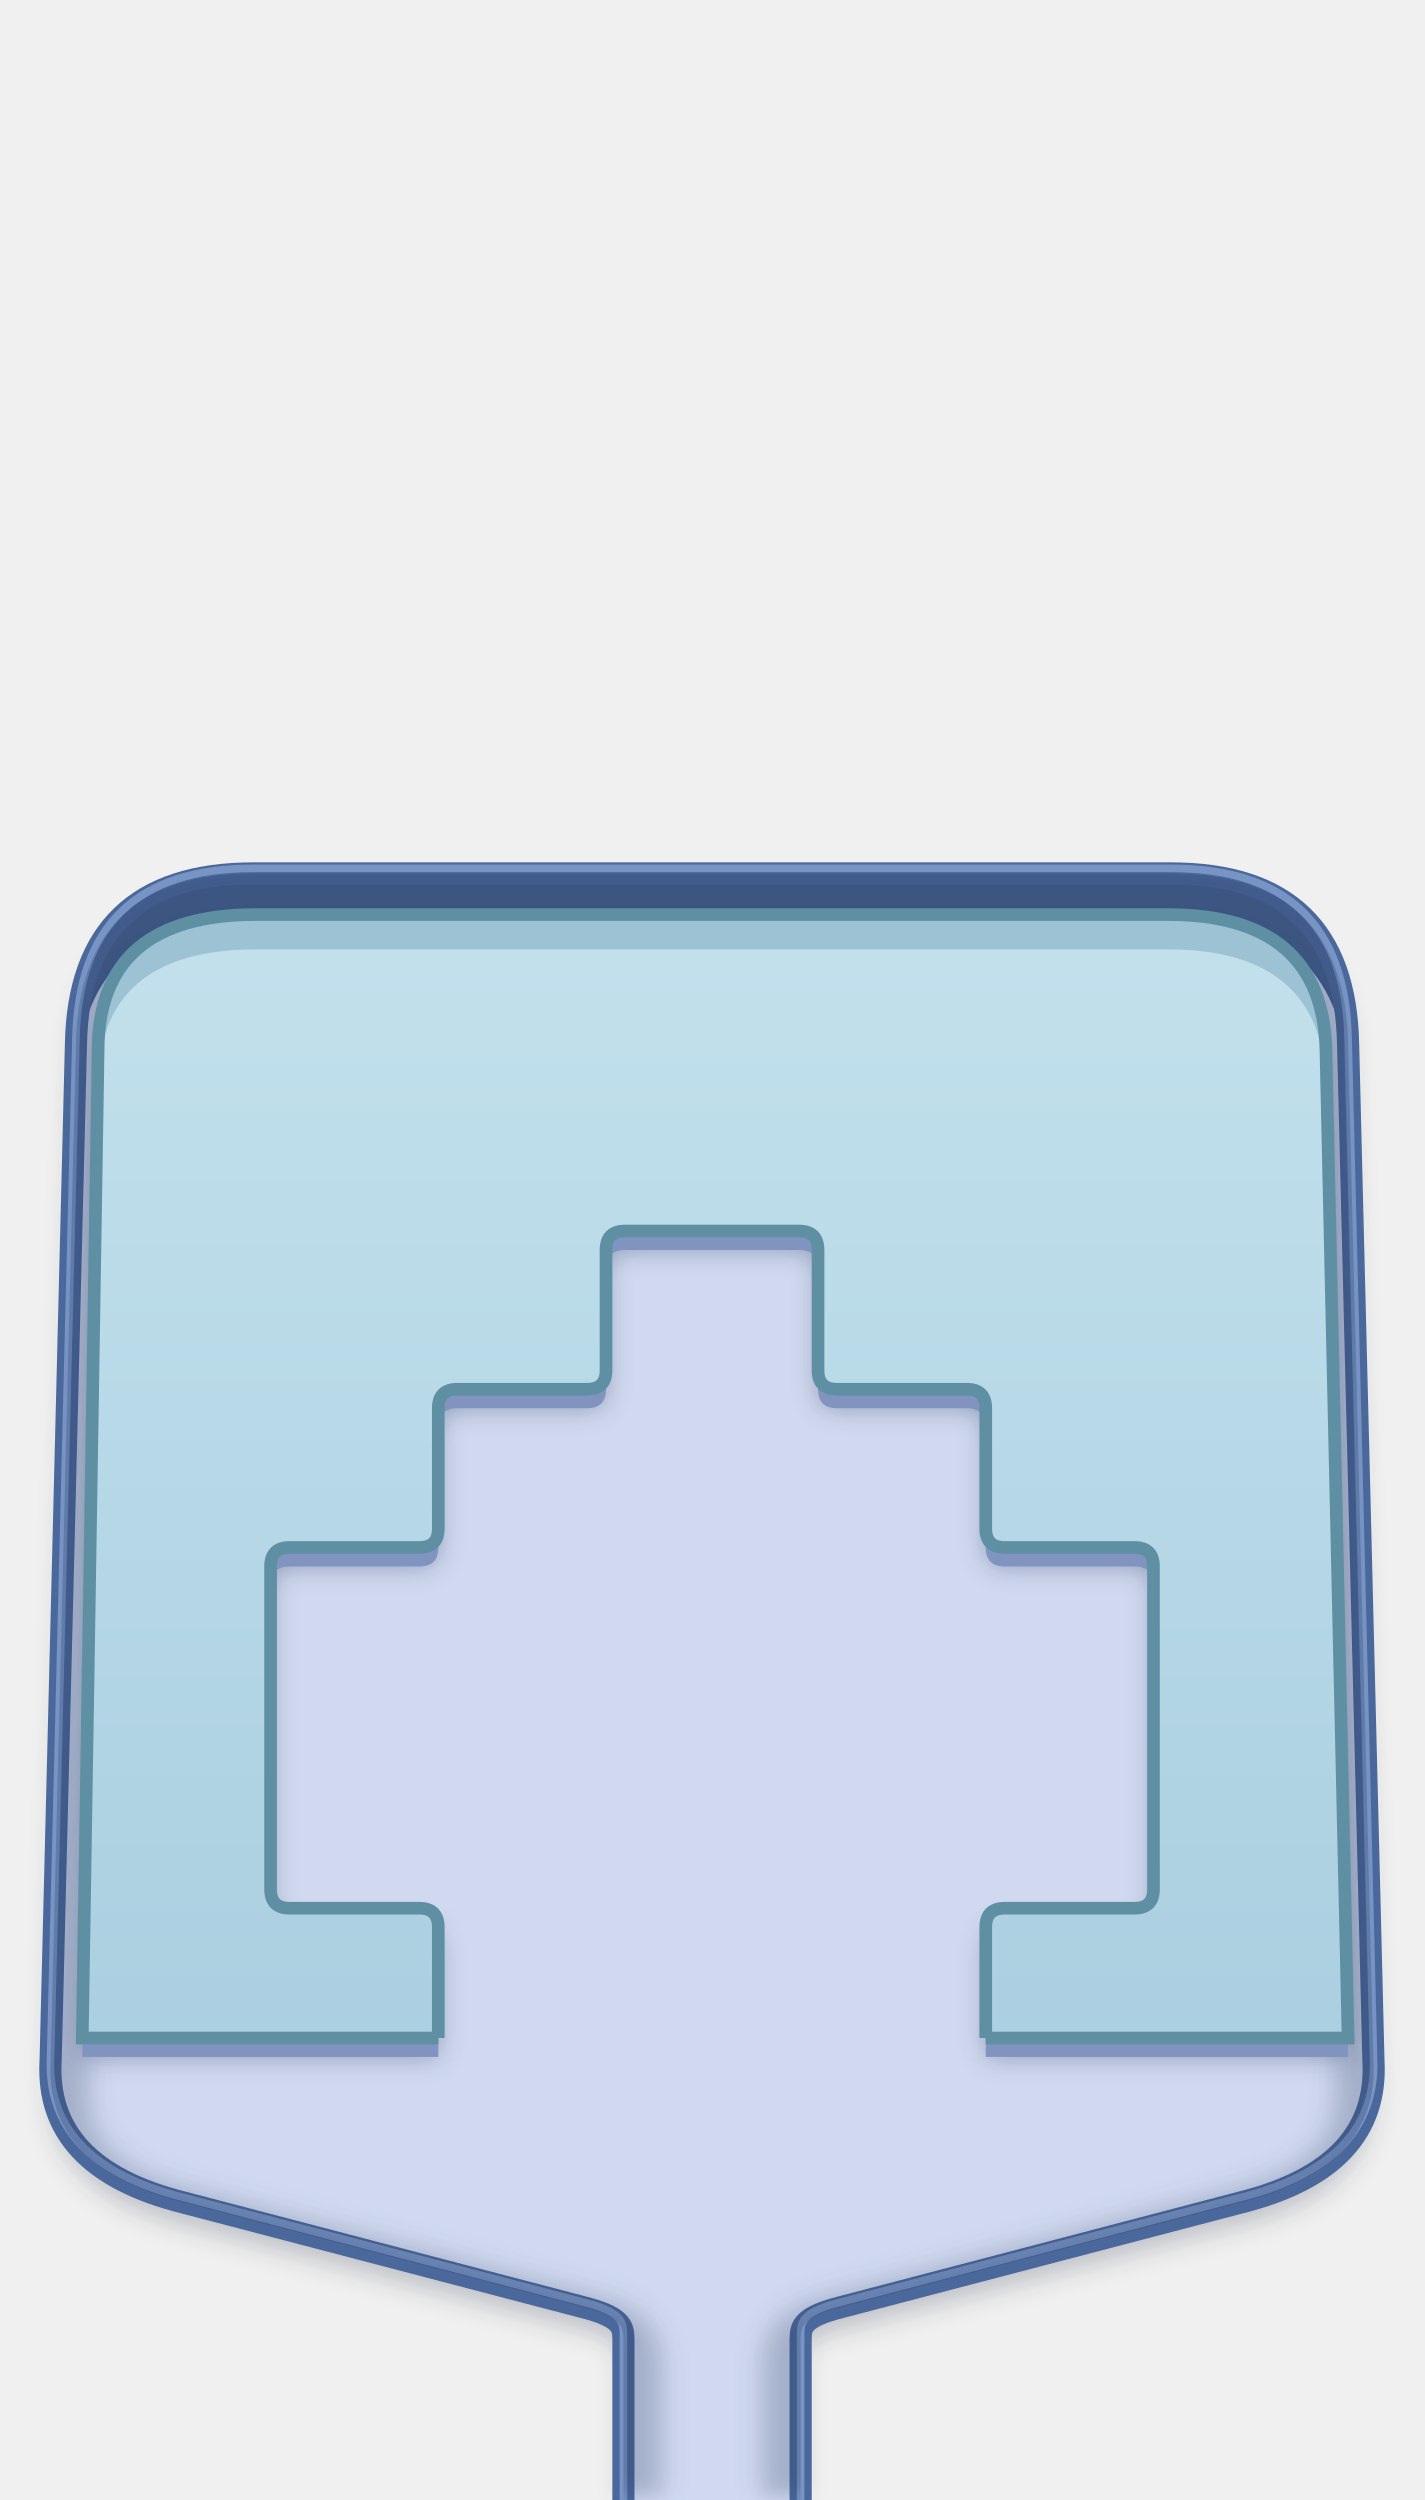
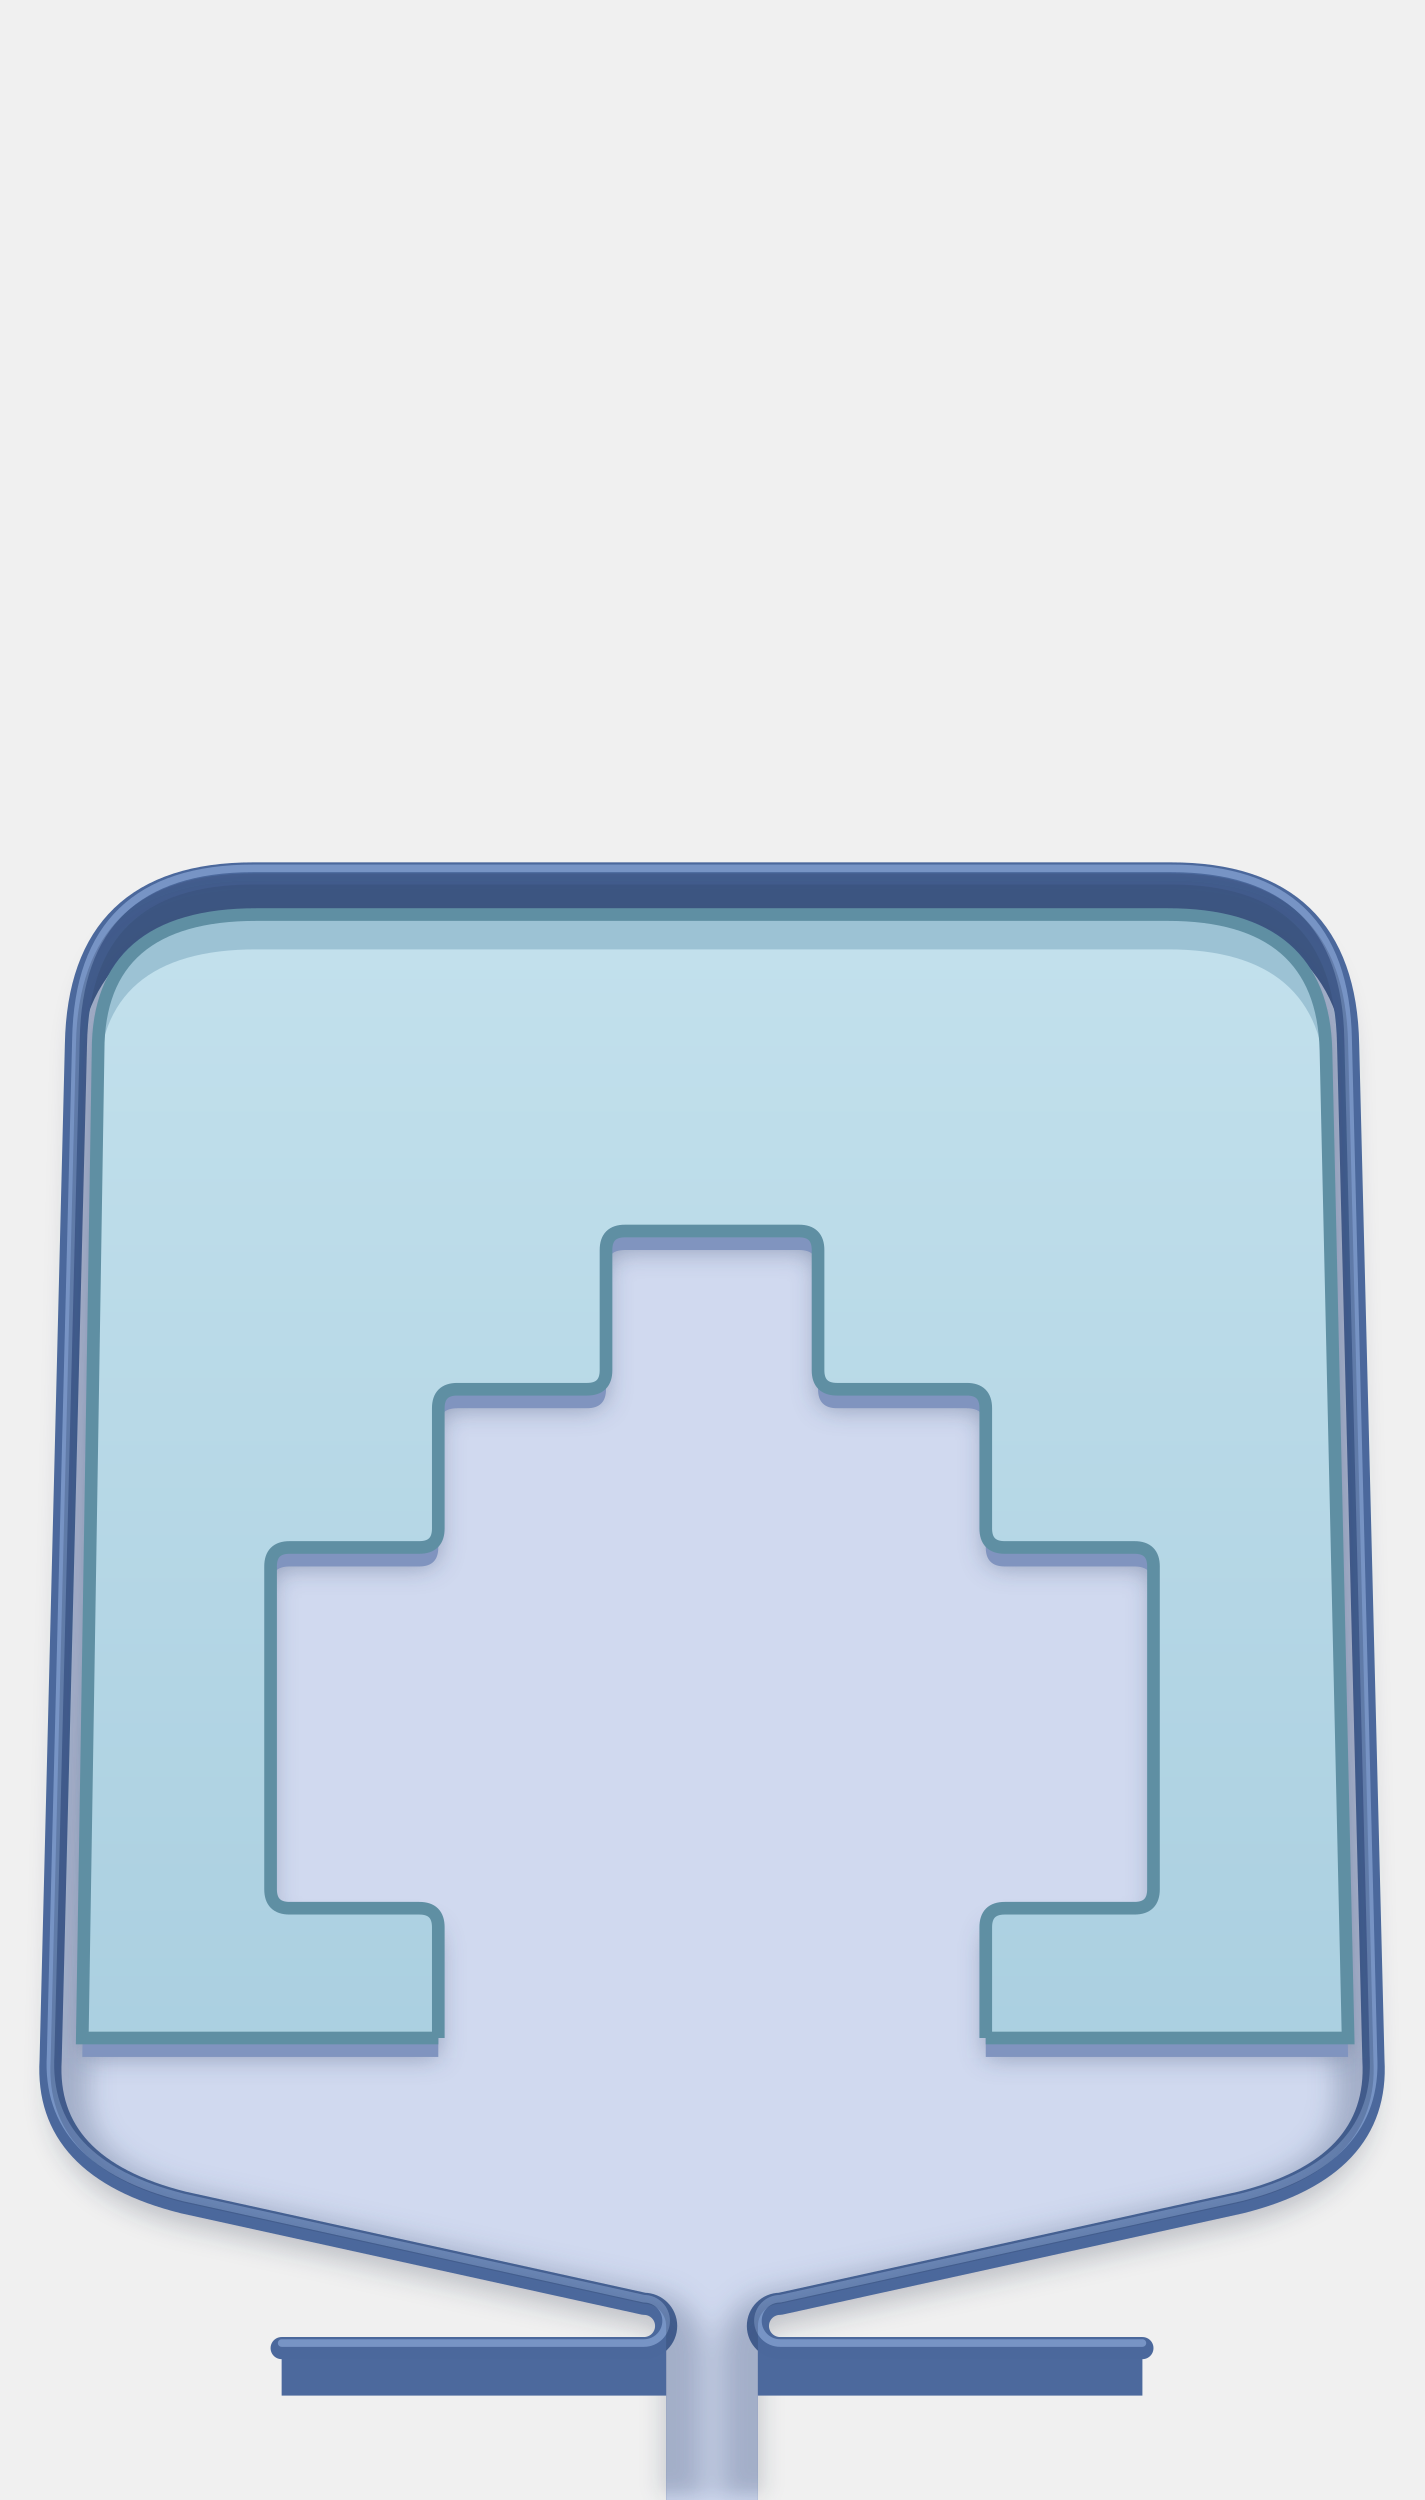
<svg xmlns="http://www.w3.org/2000/svg" width="450" height="790" viewBox="0 0 450 790">
  <defs>
    <linearGradient id="g" x2="0" y2="1">
      <stop stop-color="#c2e0ec" />
      <stop offset="1" stop-color="#aacfe0" />
    </linearGradient>
    <mask id="p">
      <rect width="450" height="790" fill="white" />
      <path d="M144.5,653 Q138.5,653 138.5,647 L138.5,609 Q138.5,603 132.5,603 L91.5,603 Q85.5,603 85.5,597 L85.5,495 Q85.5,489 91.5,489 L132.5,489 Q138.5,489 138.5,483 L138.5,445 Q138.5,439 144.5,439 L185.5,439 Q191.5,439 191.5,433 L191.5,395 Q191.5,389 197.5,389 L252.5,389 Q258.5,389 258.5,395 L258.5,433 Q258.5,439 264.5,439 L305.5,439 Q311.5,439 311.5,445 L311.5,483 Q311.5,489 317.5,489 L358.5,489 Q364.5,489 364.5,495 L364.5,597 Q364.5,603 358.5,603 L317.5,603 Q311.5,603 311.5,609 L311.5,647 Q311.5,653 305.5,653 Z" fill="black" />
    </mask>
    <clipPath id="c">
      <path d="M26 644 L31 332 Q31 289 81 289 H369 Q418 289 419 332 L426 644 Z" />
    </clipPath>
    <filter id="soft" x="-20%" y="-20%" width="140%" height="140%">
      <feGaussianBlur stdDeviation="4" />
    </filter>
    <filter id="softer" x="-20%" y="-20%" width="140%" height="140%">
      <feGaussianBlur stdDeviation="2.2" />
    </filter>
  </defs>
-   <path d="M80 276 H370 Q425 276 426 330 L434 651 Q436 685 392 696 L266 729 C254 732 253 735 253 739 L253 800 H197 L197 739 C197 735 196 732 184 729 L58 696 Q14 685 16 651 L24 330 Q25 276 80 276 Z" transform="translate(0,7)" fill="#16213d" opacity=".24" filter="url(#soft)" />
+   <path d="M80 276 H370 Q425 276 426 330 L434 651 Q436 685 392 696 L246.5 728 A7 7 0 0 0 239.5 735 L239.5 800 H210.5 L210.5 735 A7 7 0 0 0 203.5 728 L58 696 Q14 685 16 651 L24 330 Q25 276 80 276 Z" transform="translate(0,7)" fill="#16213d" opacity=".24" filter="url(#soft)" />
  <clipPath id="wallface">
-     <path d="M80 276 H370 Q425 276 426 330 L434 651 Q436 685 392 696 L266 729 C254 732 253 735 253 739 L253 800 H197 L197 739 C197 735 196 732 184 729 L58 696 Q14 685 16 651 L24 330 Q25 276 80 276 Z" />
+     <path d="M80 276 H370 Q425 276 426 330 L434 651 Q436 685 392 696 L246.5 728 A7 7 0 0 0 239.5 735 L239.5 800 H210.5 L210.5 735 A7 7 0 0 0 203.5 728 L58 696 Q14 685 16 651 L24 330 Q25 276 80 276 Z" />
  </clipPath>
  <g>
-     <path d="M80 276 H370 Q425 276 426 330 L434 651 Q436 685 392 696 L266 729 C254 732 253 735 253 739 L253 800 H197 L197 739 C197 735 196 732 184 729 L58 696 Q14 685 16 651 L24 330 Q25 276 80 276 Z" fill="#45608f" />
+     <path d="M80 276 H370 Q425 276 426 330 L434 651 Q436 685 392 696 L246.5 728 A7 7 0 0 0 239.5 735 L239.5 800 H210.5 L210.5 735 A7 7 0 0 0 203.5 728 L58 696 Q14 685 16 651 L24 330 Q25 276 80 276 Z" fill="#45608f" />
    <g clip-path="url(#wallface)">
-       <path d="M80 276 H370 Q425 276 426 330 L434 651 Q436 685 392 696 L266 729 C254 732 253 735 253 739 L253 800 H197 L197 739 C197 735 196 732 184 729 L58 696 Q14 685 16 651 L24 330 Q25 276 80 276 Z" transform="translate(0,14)" fill="#d0d9ef" />
+       <path d="M80 276 H370 Q425 276 426 330 L434 651 Q436 685 392 696 L246.5 728 A7 7 0 0 0 239.5 735 L239.5 800 H210.5 L210.5 735 A7 7 0 0 0 203.5 728 L58 696 Q14 685 16 651 L24 330 Q25 276 80 276 Z" transform="translate(0,14)" fill="#d0d9ef" />
    </g>
  </g>
-   <path d="M80 276 H370 Q425 276 426 330 L434 651 Q436 685 392 696 L266 729 C254 732 253 735 253 739 L253 800 H197 L197 739 C197 735 196 732 184 729 L58 696 Q14 685 16 651 L24 330 Q25 276 80 276 Z" fill="none" stroke="#4b689c" stroke-width="7" stroke-linejoin="round" stroke-linecap="round" />
-   <path d="M80 276 H370 Q425 276 426 330 L434 651 Q436 685 392 696 L266 729 C254 732 253 735 253 739 L253 800 H197 L197 739 C197 735 196 732 184 729 L58 696 Q14 685 16 651 L24 330 Q25 276 80 276 Z" fill="none" stroke="#7f9ccc" stroke-width="2.4" stroke-linejoin="round" stroke-linecap="round" transform="translate(0,-1.6)" opacity=".85" />
+   <path d="M239.5 735 A7 7 0 0 0 246.5 742 H361 V757 H239.5 Z M210.5 735 A7 7 0 0 1 203.5 742 H89 V757 H210.5 Z" fill="#4c699d" />
+   <path d="M361 742 H246.5 A7 7 0 0 1 239.5 735 A7 7 0 0 1 246.5 728 L392 696 Q436 685 434 651 L426 330 Q425 276 370 276 H80 Q25 276 24 330 L16 651 Q14 685 58 696 L203.5 728 A7 7 0 0 1 210.5 735 A7 7 0 0 1 203.5 742 H89" fill="none" stroke="#4b689c" stroke-width="7" stroke-linejoin="round" stroke-linecap="round" />
+   <path d="M361 742 H246.5 A7 7 0 0 1 239.5 735 A7 7 0 0 1 246.5 728 L392 696 Q436 685 434 651 L426 330 Q425 276 370 276 H80 Q25 276 24 330 L16 651 Q14 685 58 696 L203.5 728 A7 7 0 0 1 210.5 735 A7 7 0 0 1 203.5 742 H89" fill="none" stroke="#7f9ccc" stroke-width="2.4" stroke-linejoin="round" stroke-linecap="round" transform="translate(0,-1.6)" opacity=".85" />
  <clipPath id="floor">
-     <path d="M80 276 H370 Q425 276 426 330 L434 651 Q436 685 392 696 L266 729 C254 732 253 735 253 739 L253 800 H197 L197 739 C197 735 196 732 184 729 L58 696 Q14 685 16 651 L24 330 Q25 276 80 276 Z" />
+     <path d="M80 276 H370 Q425 276 426 330 L434 651 Q436 685 392 696 L246.5 728 A7 7 0 0 0 239.5 735 L239.5 800 H210.5 L210.5 735 A7 7 0 0 0 203.5 728 L58 696 Q14 685 16 651 L24 330 Q25 276 80 276 Z" />
  </clipPath>
  <g clip-path="url(#floor)">
-     <path d="M80 276 H370 Q425 276 426 330 L434 651 Q436 685 392 696 L266 729 C254 732 253 735 253 739 L253 800 H197 L197 739 C197 735 196 732 184 729 L58 696 Q14 685 16 651 L24 330 Q25 276 80 276 Z" fill="none" stroke="#22345a" stroke-width="24" opacity="0.26" transform="translate(0,8)" filter="url(#soft)" />
+     <path d="M80 276 H370 Q425 276 426 330 L434 651 Q436 685 392 696 L246.5 728 A7 7 0 0 0 239.5 735 L239.5 800 H210.5 L210.5 735 A7 7 0 0 0 203.5 728 L58 696 Q14 685 16 651 L24 330 Q25 276 80 276 Z" fill="none" stroke="#22345a" stroke-width="24" opacity="0.26" transform="translate(0,8)" filter="url(#soft)" />
  </g>
  <g transform="translate(0,6)" opacity="0.38" filter="url(#soft)">
    <path d="M26 644 L31 332 Q31 289 81 289 H369 Q418 289 419 332 L426 644 Z" fill="#22345a" mask="url(#p)" />
  </g>
  <path d="M26 644 L31 332 Q31 289 81 289 H369 Q418 289 419 332 L426 644 Z" transform="translate(0,6)" fill="#8094bf" mask="url(#p)" />
  <clipPath id="glassface">
    <path d="M26 644 L31 332 Q31 289 81 289 H369 Q418 289 419 332 L426 644 Z" />
  </clipPath>
  <g mask="url(#p)">
    <path d="M26 644 L31 332 Q31 289 81 289 H369 Q418 289 419 332 L426 644 Z" fill="#9cc2d4" />
    <g clip-path="url(#glassface)">
      <path d="M26 644 L31 332 Q31 289 81 289 H369 Q418 289 419 332 L426 644 Z" transform="translate(0,11)" fill="url(#g)" />
    </g>
  </g>
  <path d="M144.5,653 Q138.5,653 138.5,647 L138.5,609 Q138.5,603 132.5,603 L91.5,603 Q85.5,603 85.5,597 L85.5,495 Q85.5,489 91.5,489 L132.5,489 Q138.5,489 138.5,483 L138.5,445 Q138.5,439 144.5,439 L185.5,439 Q191.5,439 191.5,433 L191.5,395 Q191.5,389 197.5,389 L252.5,389 Q258.5,389 258.5,395 L258.5,433 Q258.5,439 264.5,439 L305.5,439 Q311.5,439 311.5,445 L311.5,483 Q311.5,489 317.5,489 L358.5,489 Q364.5,489 364.5,495 L364.5,597 Q364.5,603 358.5,603 L317.5,603 Q311.5,603 311.5,609 L311.5,647 Q311.5,653 305.5,653 Z" fill="none" stroke="#5f8fa3" stroke-width="4" clip-path="url(#c)" />
  <path d="M26 644 L31 332 Q31 289 81 289 H369 Q418 289 419 332 L426 644 Z" fill="none" stroke="#5f8fa3" stroke-width="4" mask="url(#p)" />
</svg>
